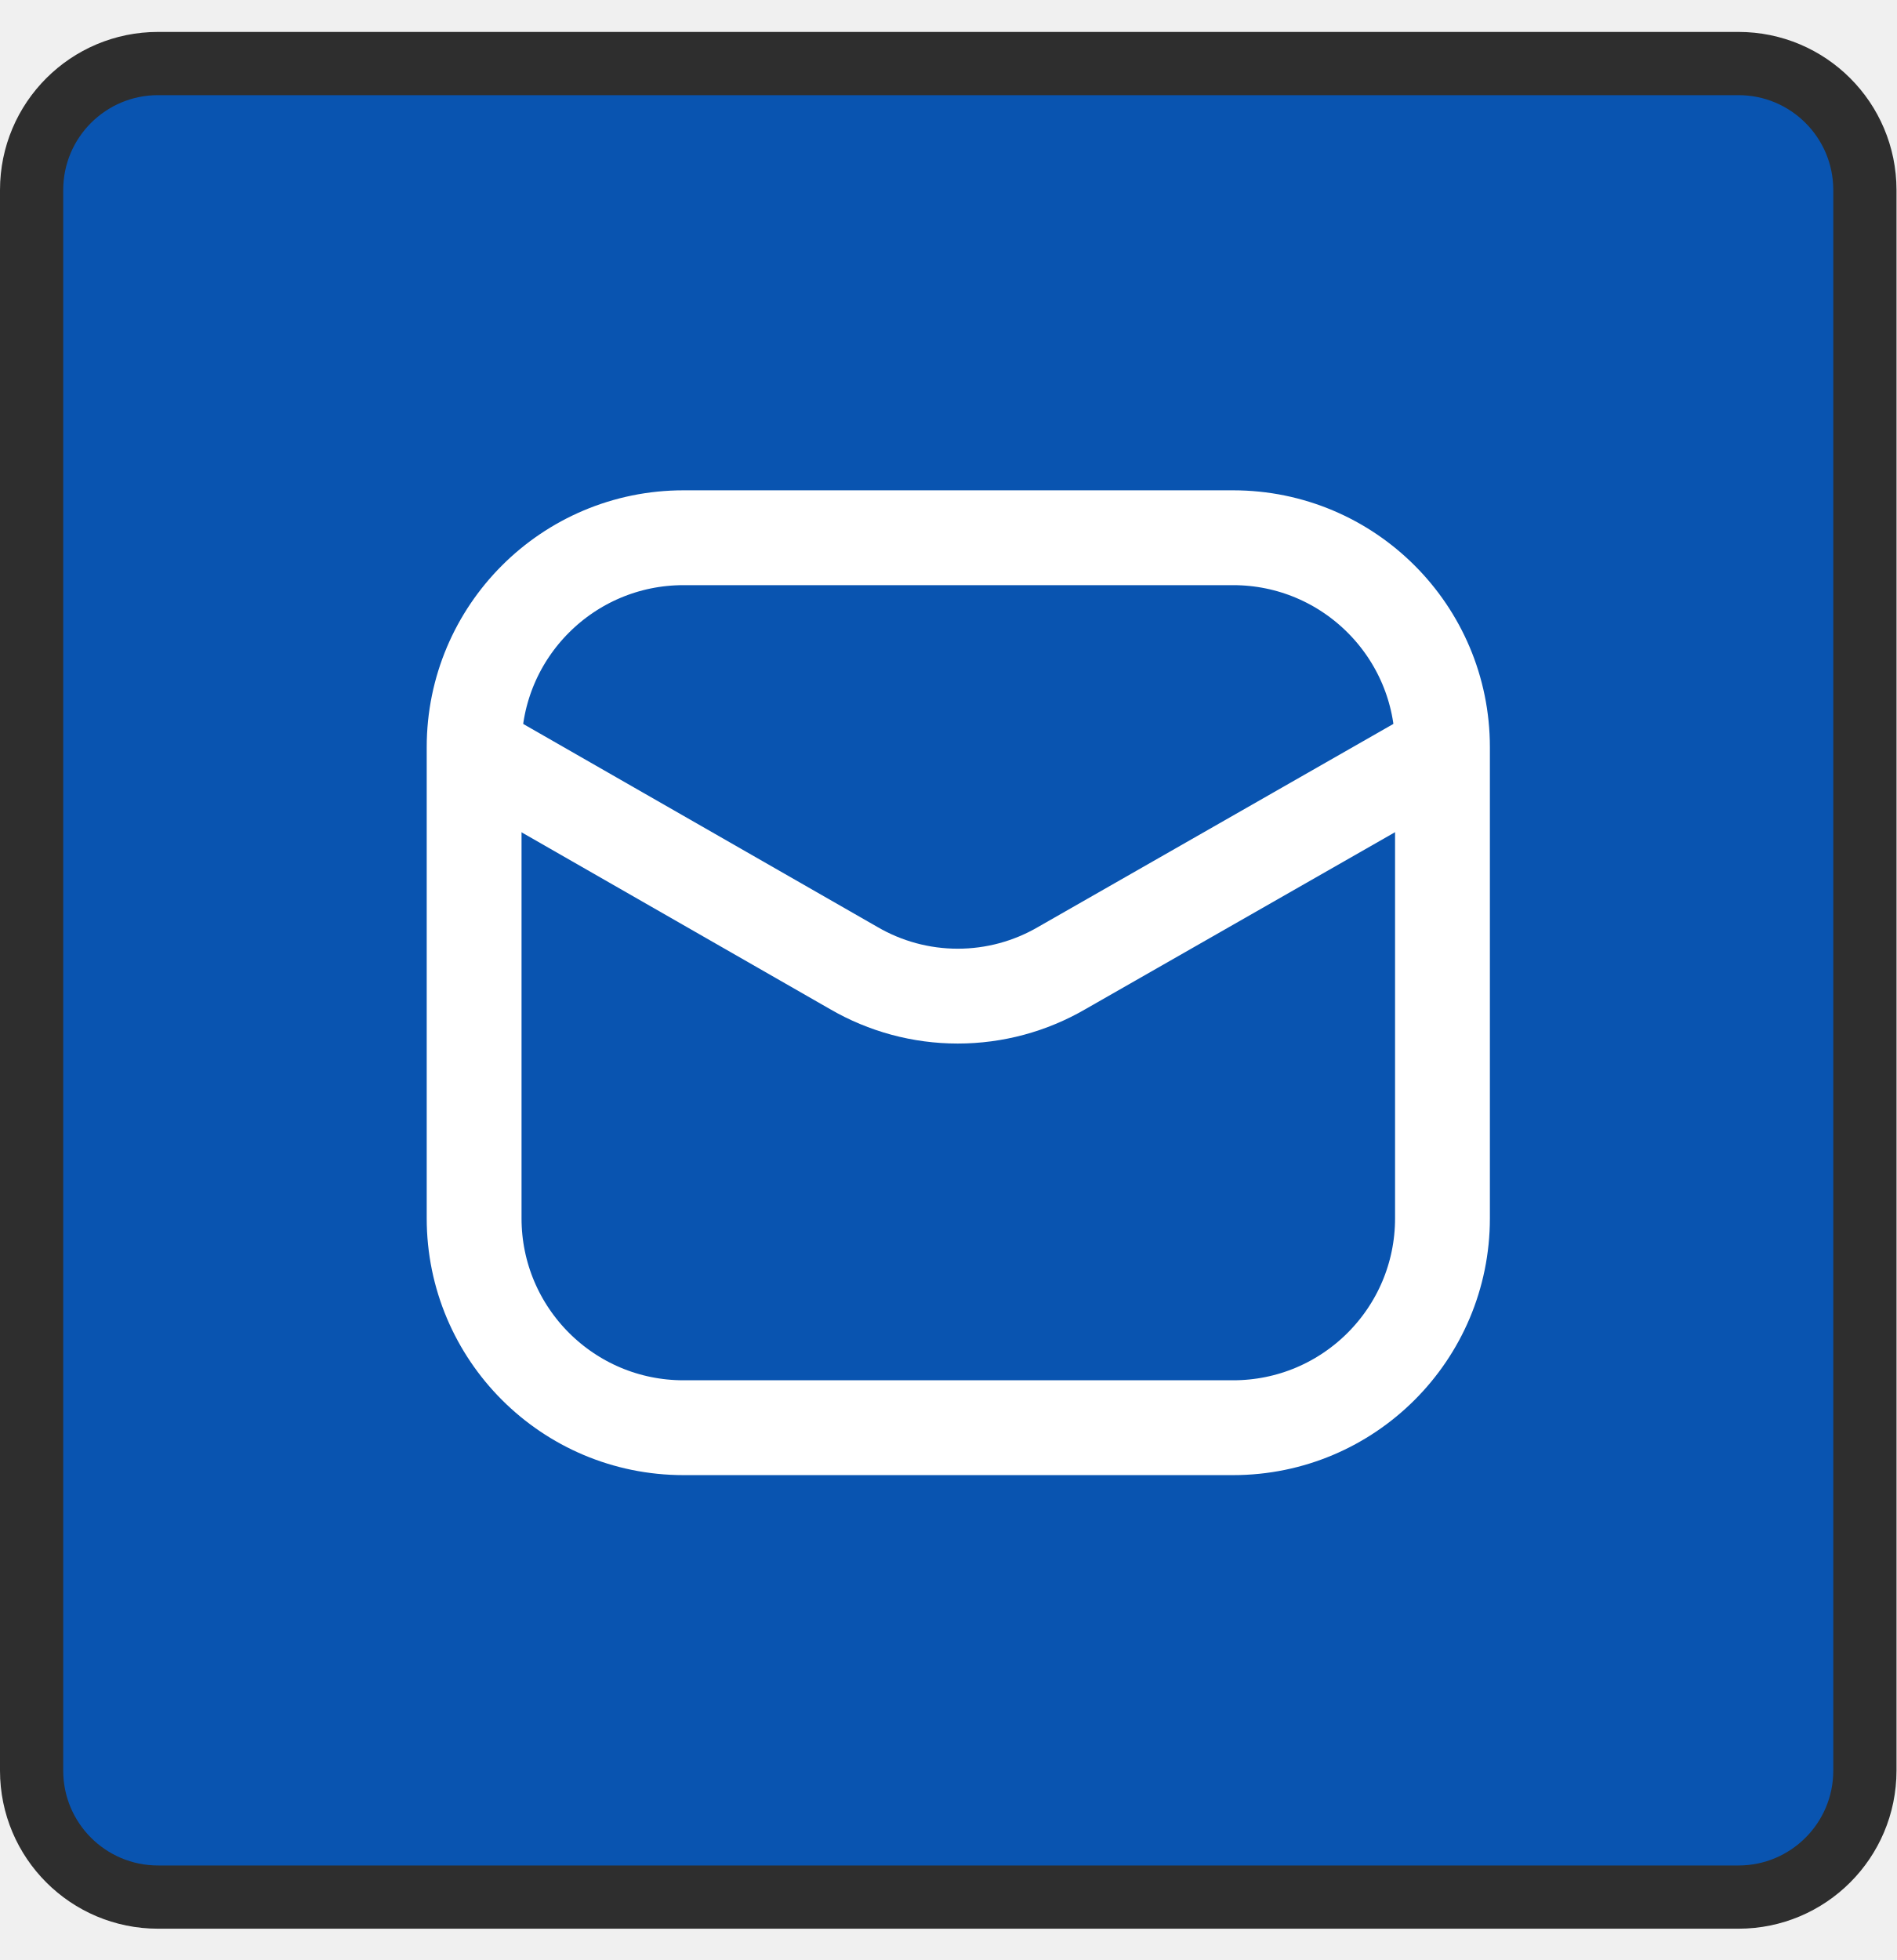
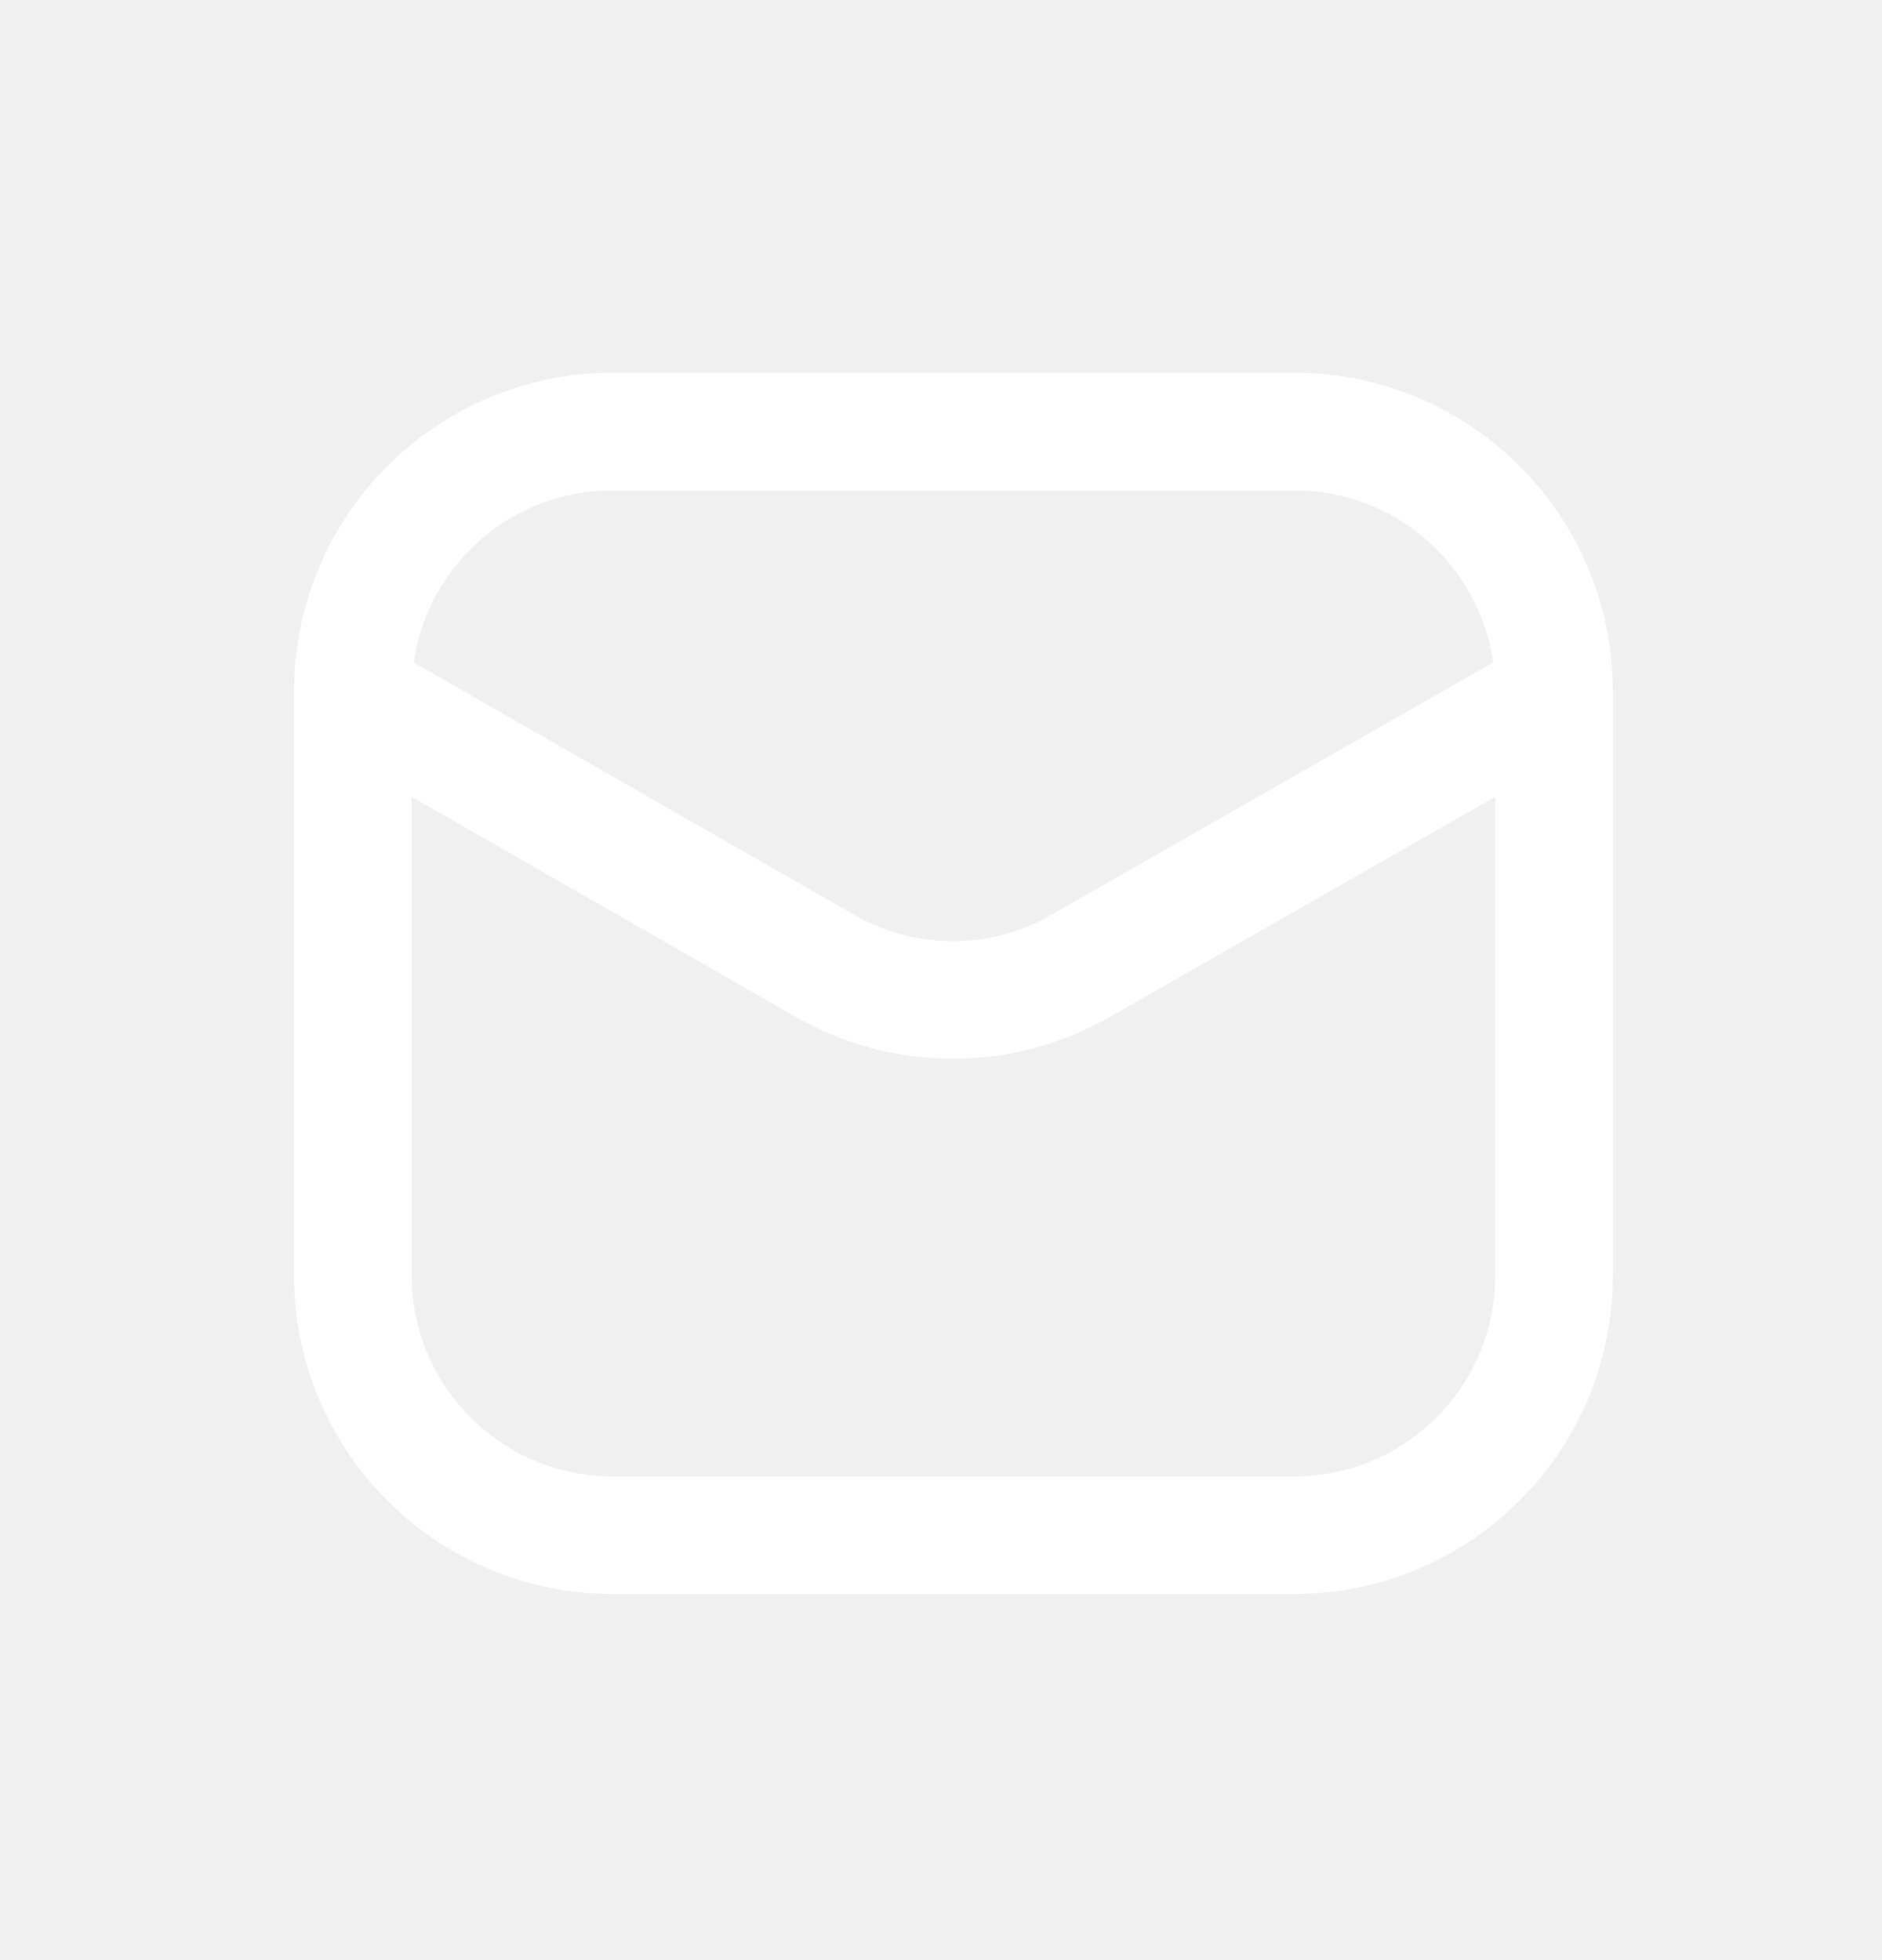
- <svg xmlns="http://www.w3.org/2000/svg" width="30" height="31" viewBox="0 0 30 31" fill="none">
-   <rect x="0.5" y="1.005" width="29" height="29" rx="2" fill="#0954B0" />
-   <rect x="0.5" y="1.005" width="29" height="29" rx="2" stroke="#2E2E2E" />
-   <path d="M19.506 8.505H10.812C8.983 8.505 7.5 9.988 7.5 11.817V19.269C7.5 21.098 8.983 22.581 10.812 22.581H19.506C21.335 22.581 22.818 21.098 22.818 19.269V11.817C22.818 9.988 21.335 8.505 19.506 8.505Z" stroke="white" stroke-width="1.5" />
-   <path d="M7.539 11.892L13.505 15.311C14.005 15.602 14.572 15.755 15.15 15.755C15.729 15.755 16.296 15.602 16.796 15.311L22.779 11.892" stroke="white" stroke-width="1.5" stroke-linecap="round" stroke-linejoin="round" />
+ <svg xmlns="http://www.w3.org/2000/svg" width="24" height="25" viewBox="0 0 24 25" fill="none">
+   <path d="M16.506 5.505H7.812C5.983 5.505 4.5 6.988 4.5 8.817V16.269C4.5 18.098 5.983 19.581 7.812 19.581H16.506C18.335 19.581 19.818 18.098 19.818 16.269V8.817C19.818 6.988 18.335 5.505 16.506 5.505Z" stroke="white" stroke-width="1.5" />
+   <path d="M4.539 8.892L10.505 12.311C11.005 12.602 11.572 12.755 12.15 12.755C12.729 12.755 13.296 12.602 13.796 12.311L19.779 8.892" stroke="white" stroke-width="1.5" stroke-linecap="round" stroke-linejoin="round" />
</svg>
